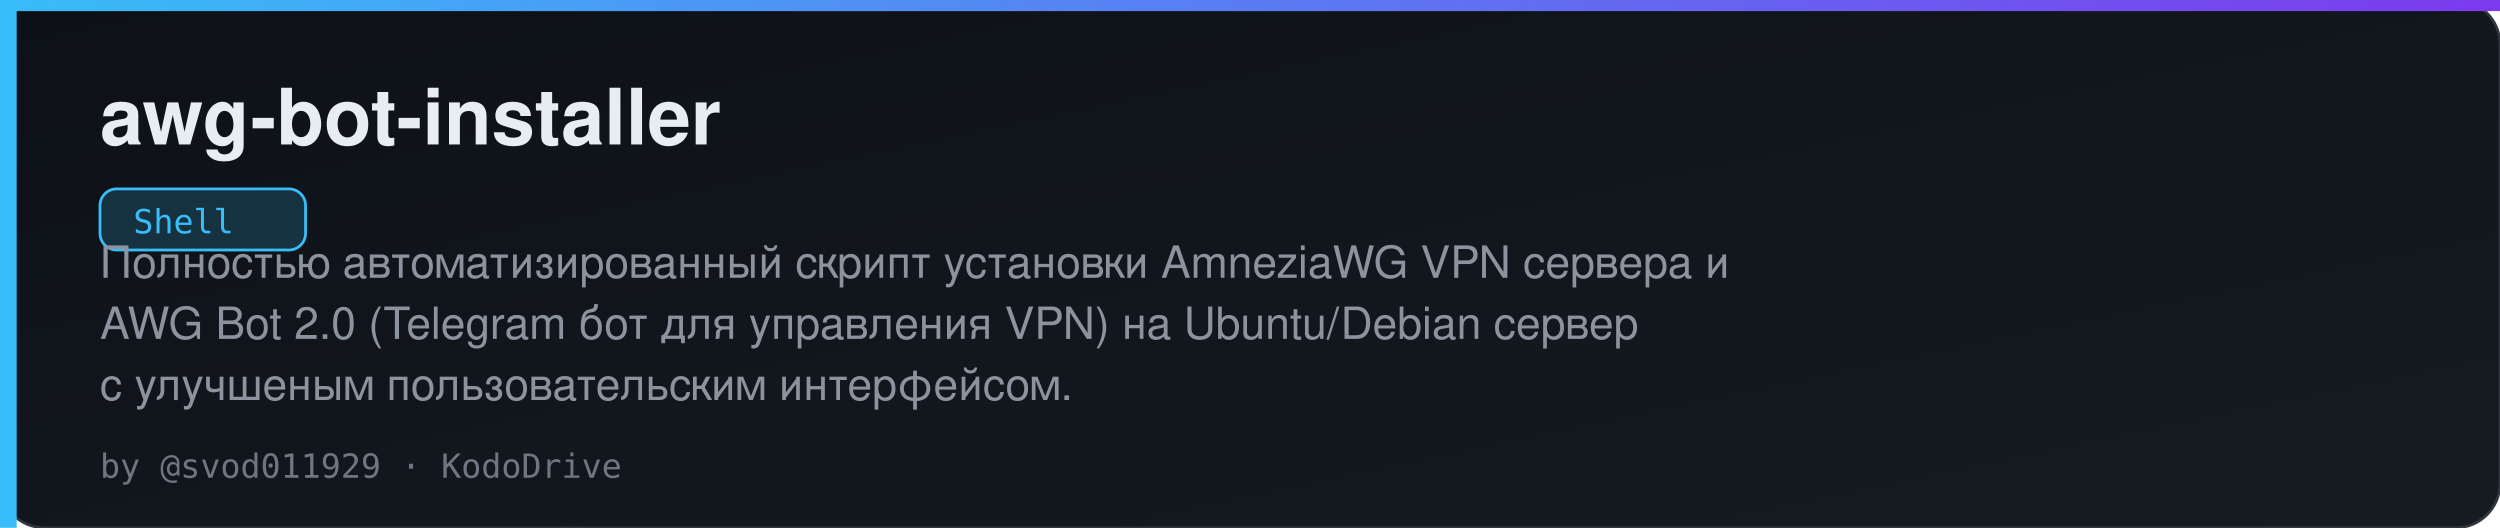
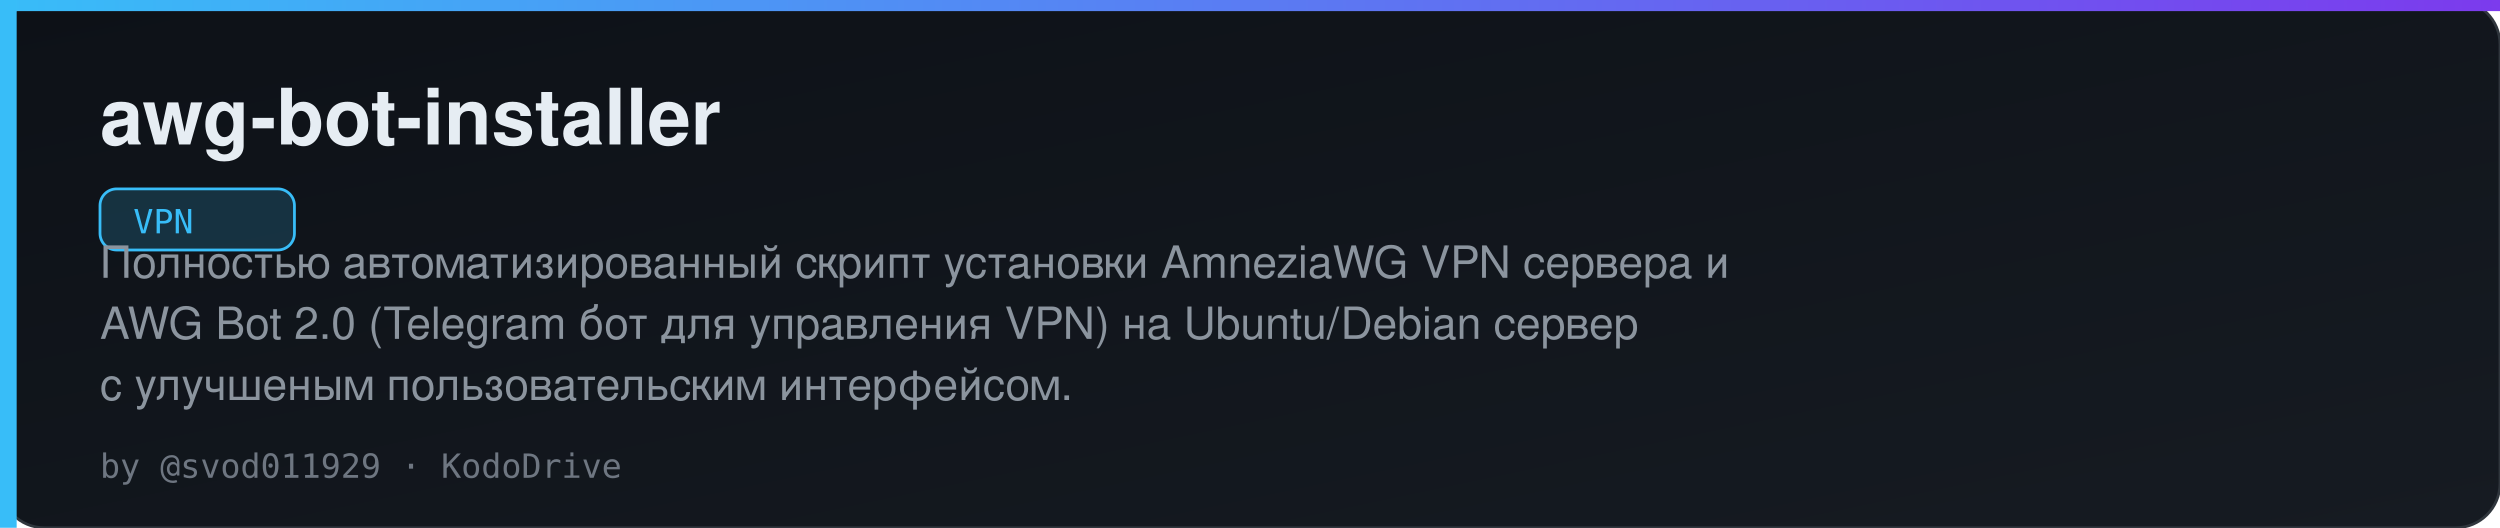
<svg xmlns="http://www.w3.org/2000/svg" width="900" height="190" viewBox="0 0 900 190">
  <defs>
    <linearGradient id="bg" x1="0" y1="0" x2="1" y2="1">
      <stop offset="0%" stop-color="#0D1117" />
      <stop offset="100%" stop-color="#161B22" />
    </linearGradient>
    <linearGradient id="line" x1="0" y1="0" x2="1" y2="0">
      <stop offset="0%" stop-color="#38BDF8" />
      <stop offset="100%" stop-color="#7C3AED" />
    </linearGradient>
  </defs>
  <rect width="900" height="190" rx="16" fill="url(#bg)" stroke="#30363D" />
  <rect x="0" y="0" width="900" height="4" fill="url(#line)" />
  <rect x="0" y="0" width="6" height="190" fill="#38BDF8" />
  <text x="36" y="52" font-family="Segoe UI, Helvetica, Arial, sans-serif" font-size="28" font-weight="700" fill="#E6EDF3">awg-bot-installer</text>
-   <rect x="36" y="68" width="74" height="22" rx="6" fill="#38BDF8" fill-opacity="0.18" stroke="#38BDF8" />
-   <text x="48" y="84" font-family="ui-monospace, SFMono-Regular, Menlo, monospace" font-size="12" fill="#38BDF8">Shell</text>
+   <rect x="36" y="68" width="70" height="22" rx="6" fill="#38BDF8" fill-opacity="0.18" stroke="#38BDF8" />
+   <text x="48" y="84" font-family="ui-monospace, SFMono-Regular, Menlo, monospace" font-size="12" fill="#38BDF8">VPN</text>
  <text x="36" y="100" font-family="Segoe UI, Helvetica, Arial, sans-serif" font-size="16" fill="#8B949E">Полностью автоматизированный скрипт установки AmneziaWG VPN сервера и</text>
  <text x="36" y="122" font-family="Segoe UI, Helvetica, Arial, sans-serif" font-size="16" fill="#8B949E">AWG Bot 2.0 (Telegram бот для управления VPN) на Ubuntu/Debian сервер</text>
  <text x="36" y="144" font-family="Segoe UI, Helvetica, Arial, sans-serif" font-size="16" fill="#8B949E">с улучшеным пользовательским интерфейсом.</text>
  <text x="36" y="172" font-family="ui-monospace, SFMono-Regular, Menlo, monospace" font-size="12" fill="#6E7681">by @svod011929 · KodoDrive</text>
</svg>
